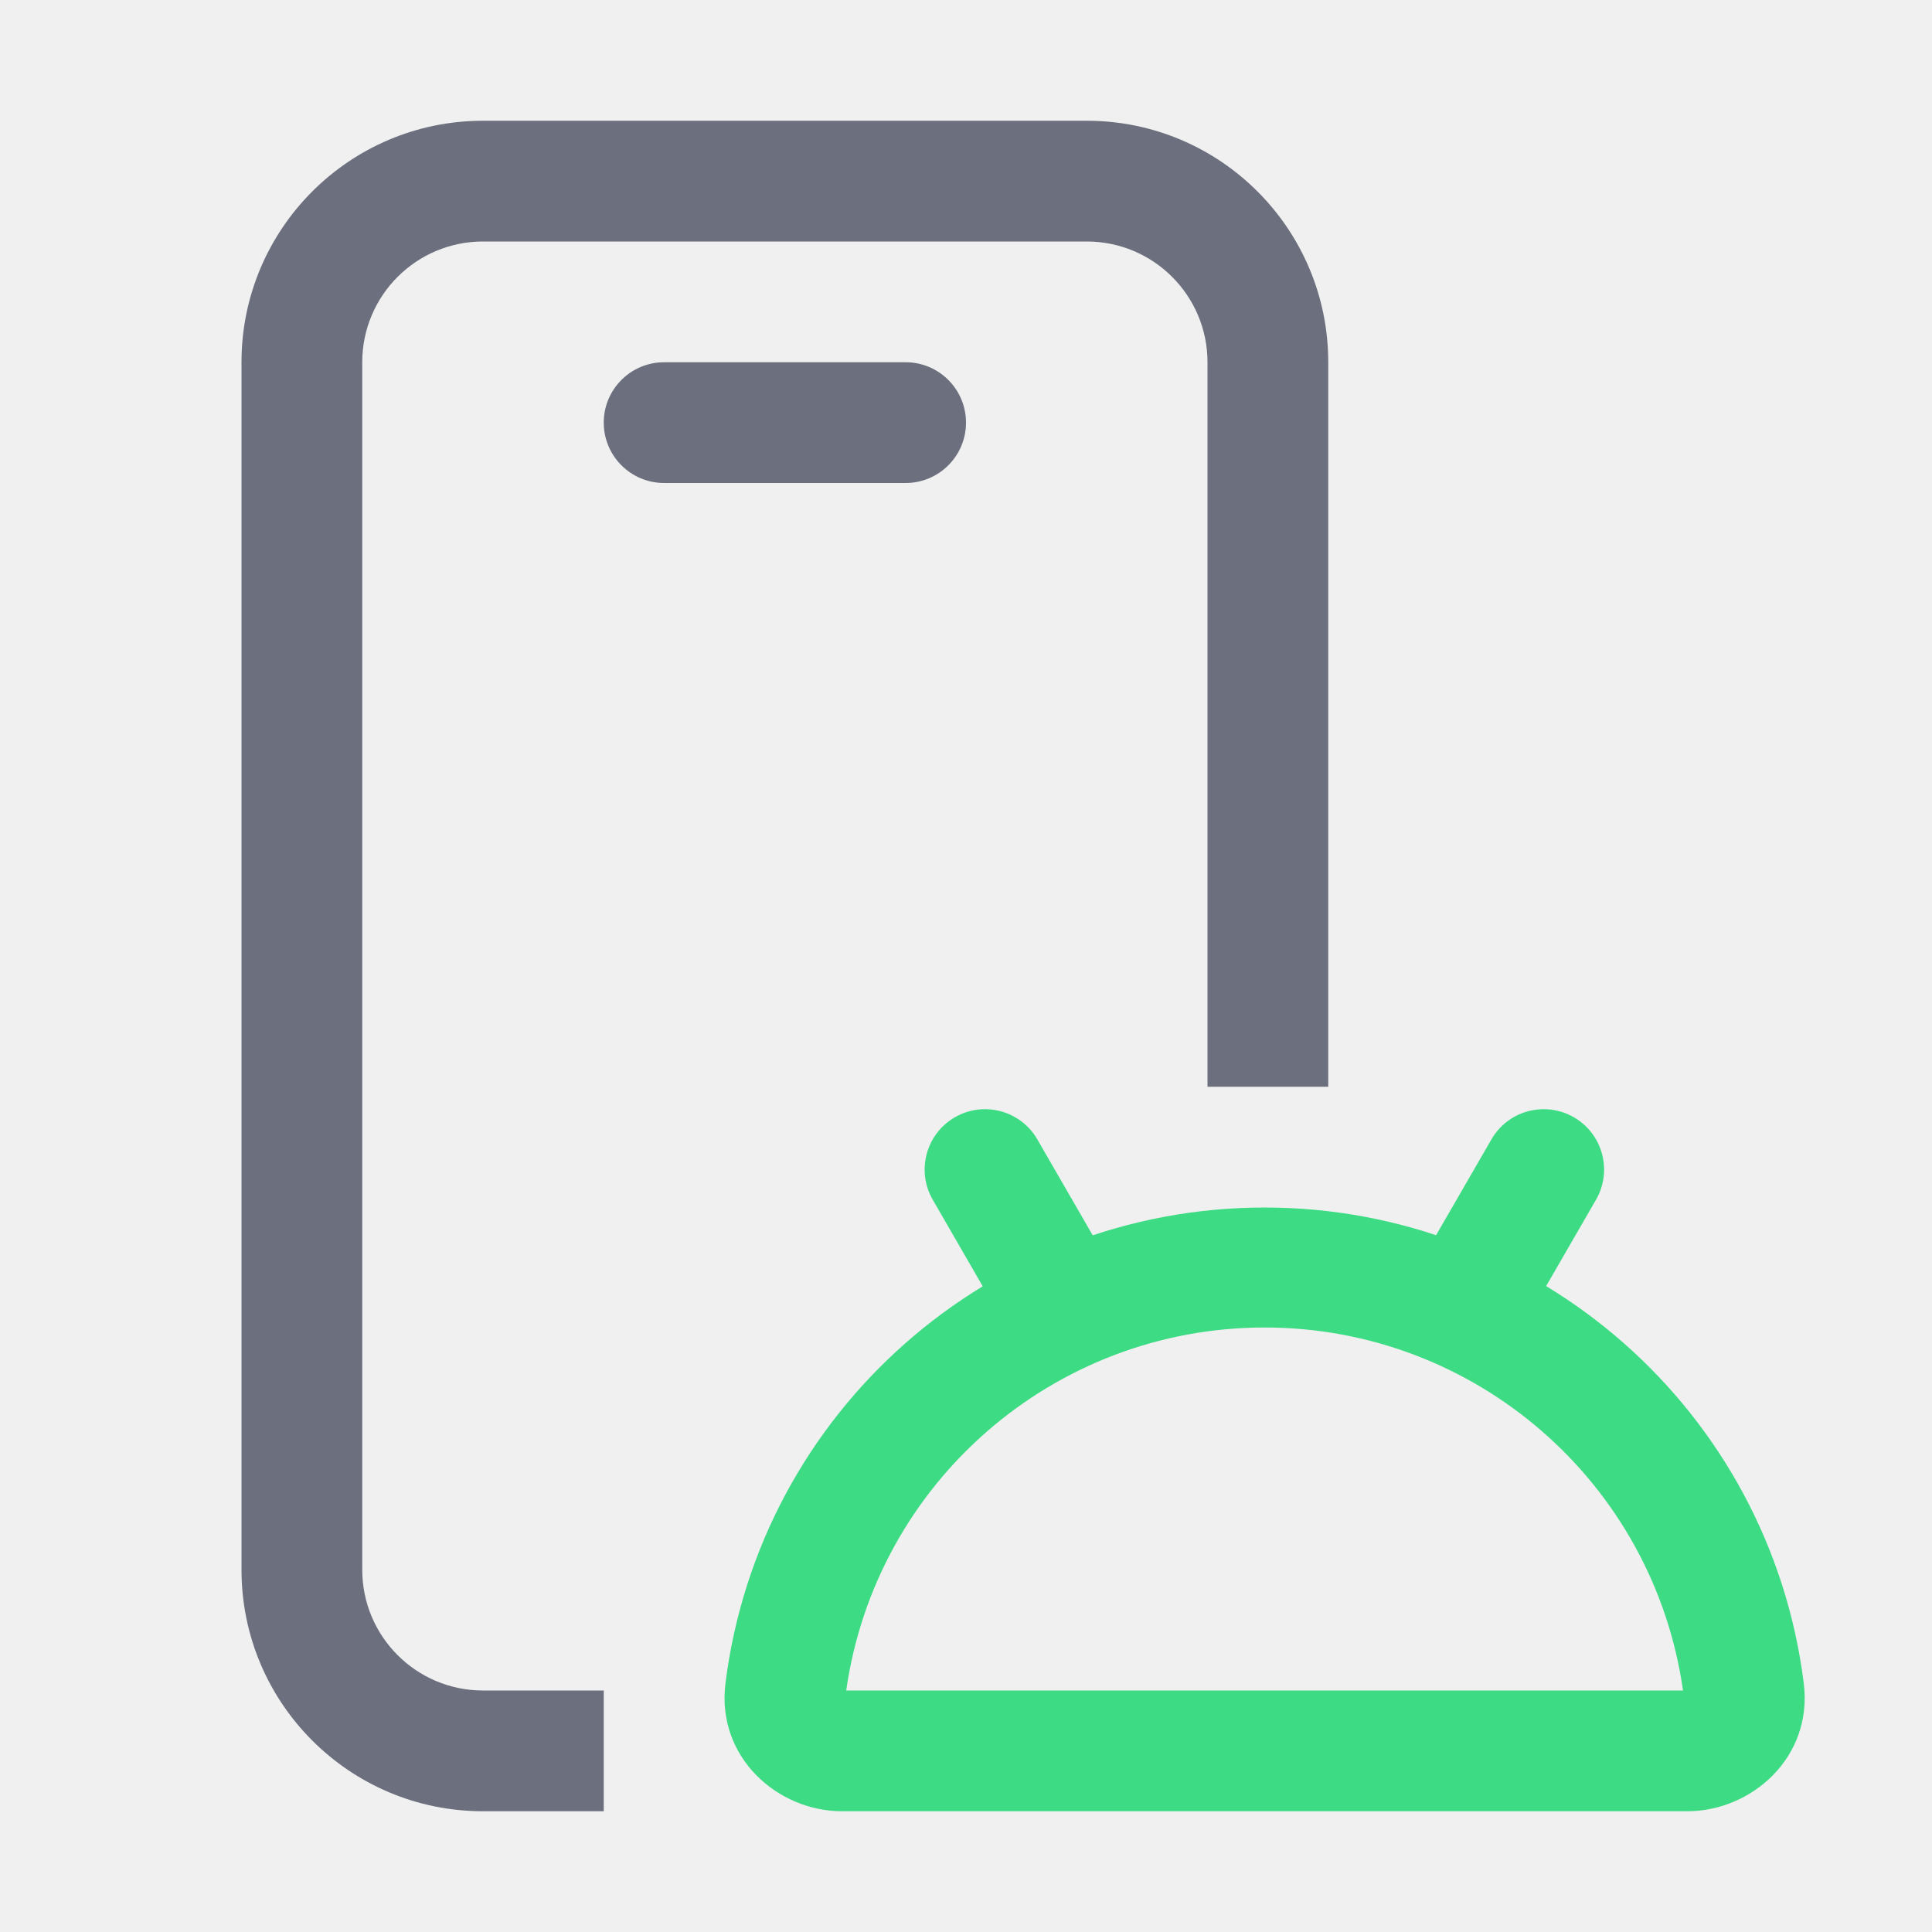
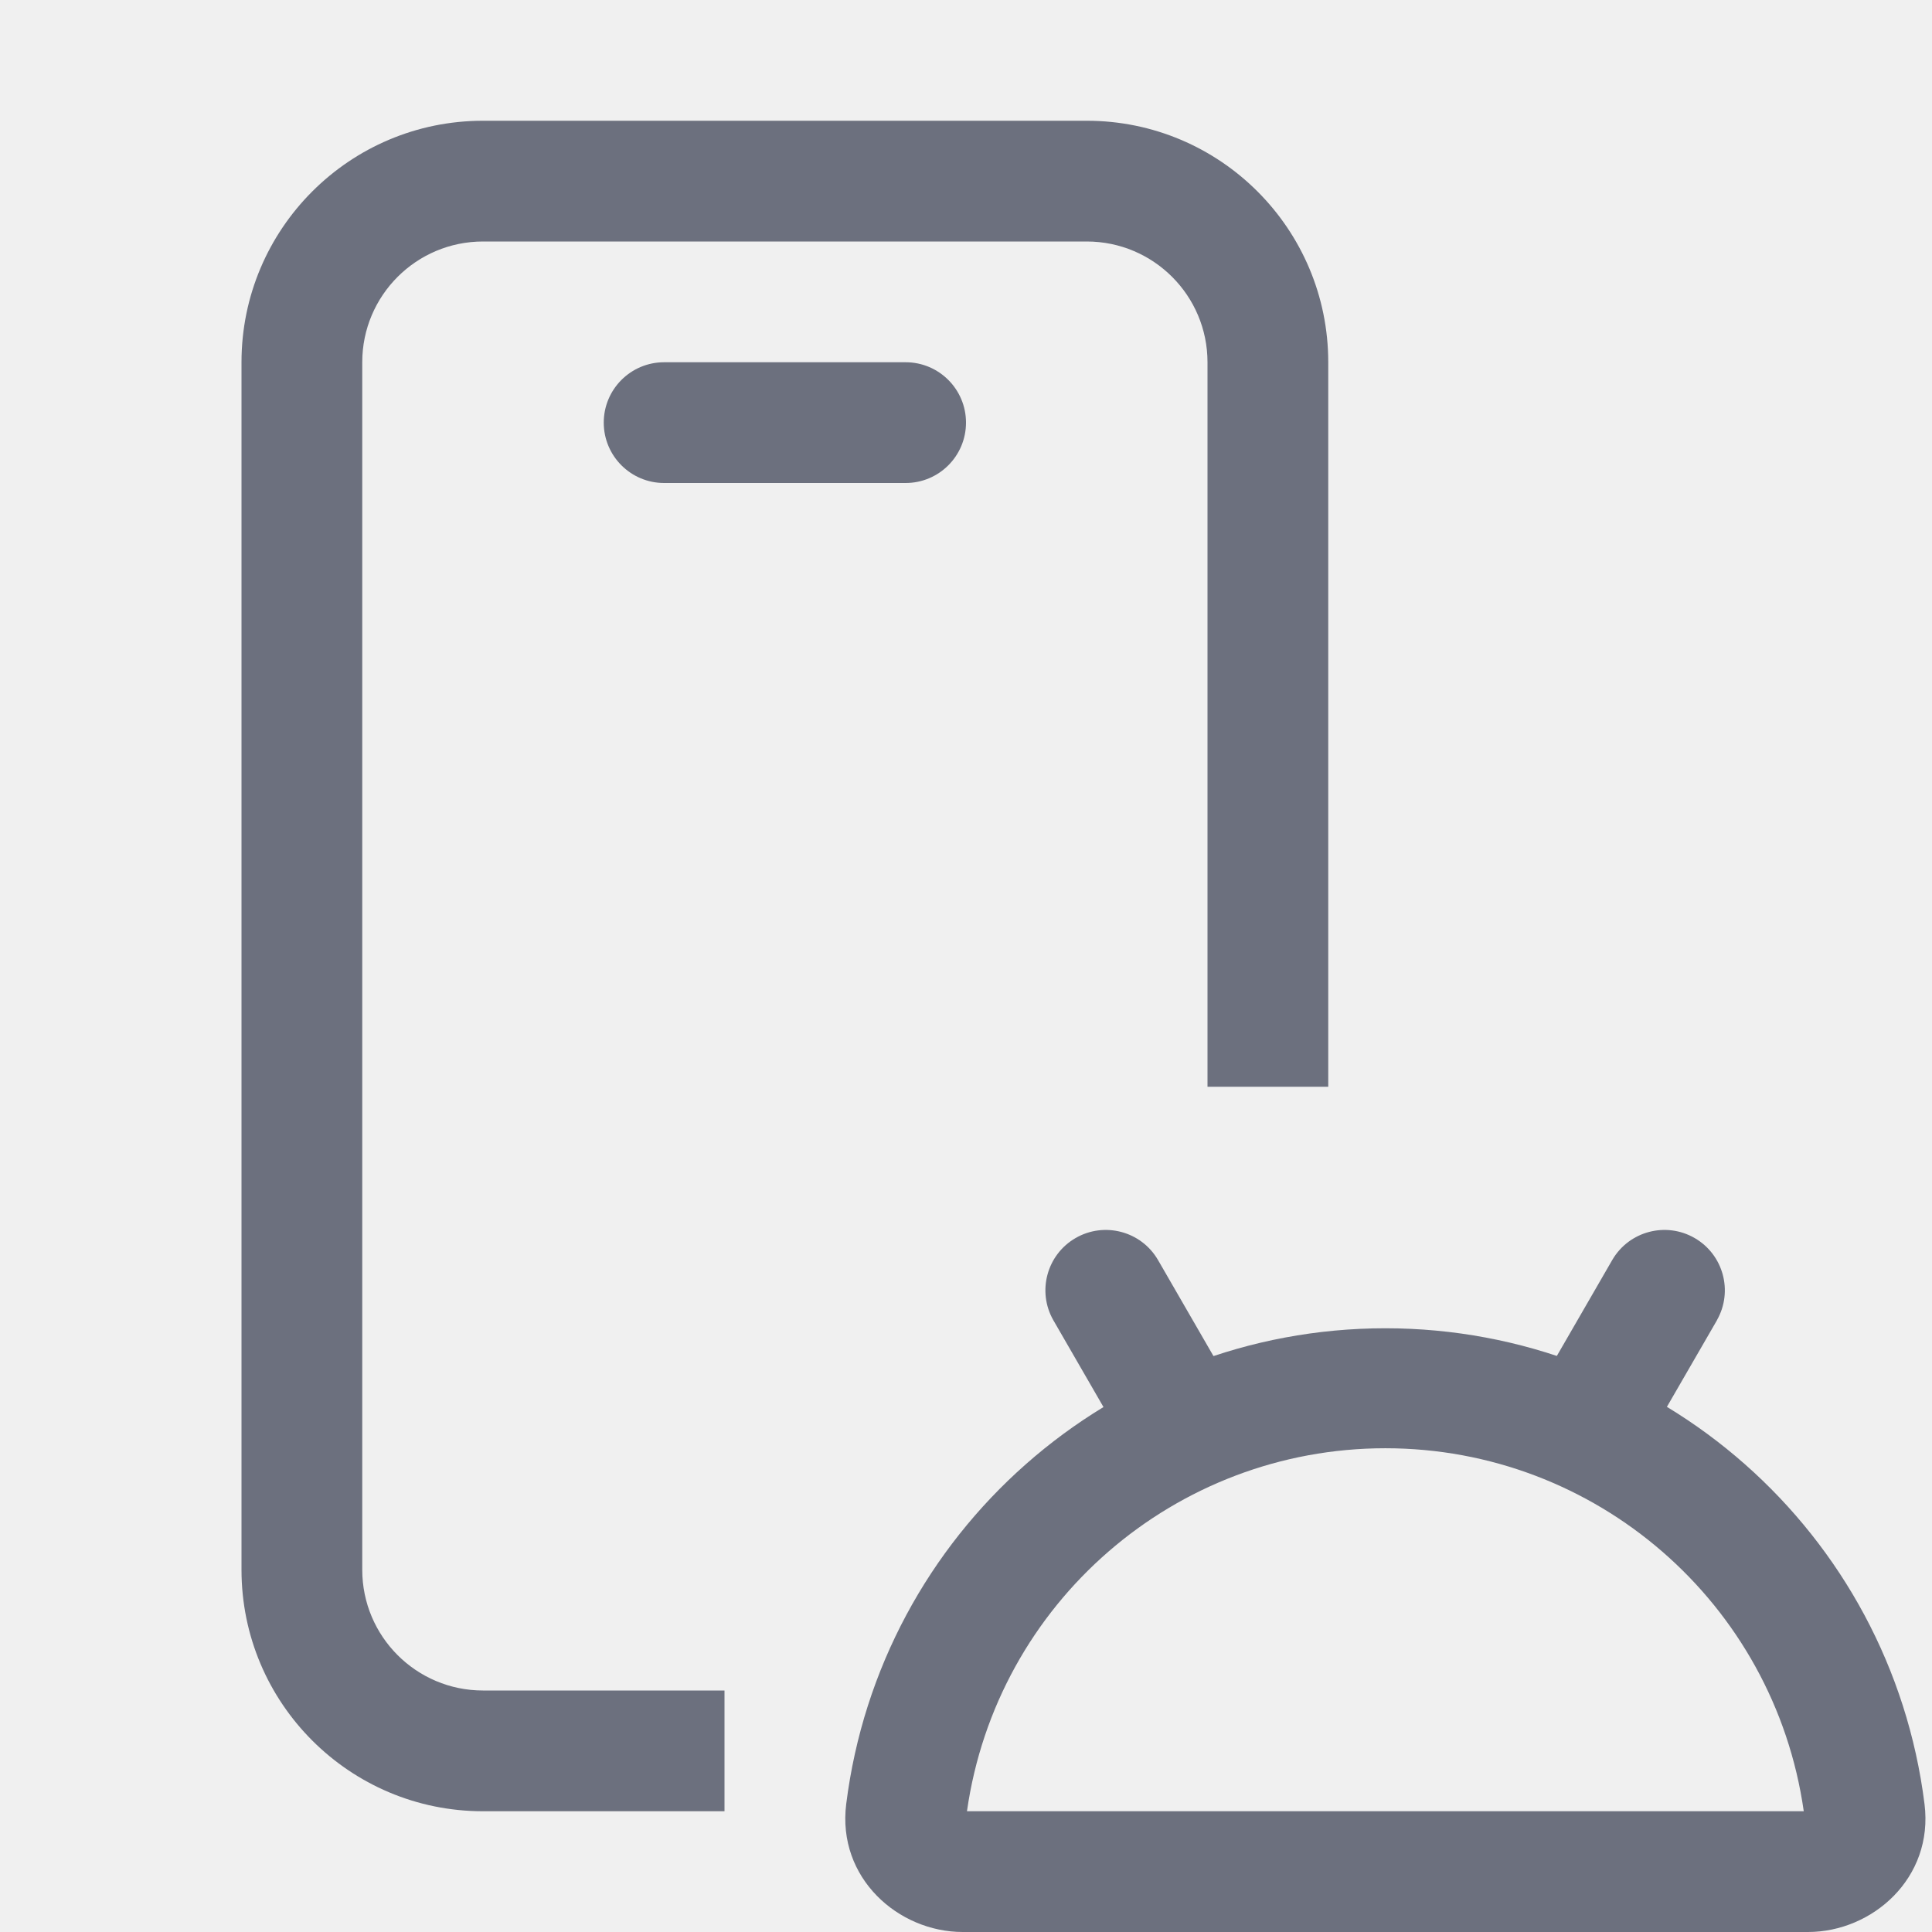
<svg xmlns="http://www.w3.org/2000/svg" width="16" height="16" viewBox="0 0 16 16" fill="none">
  <g clip-path="url(#clip0_2_591)">
-     <path d="M7.723 9.933a.5.5 0 0 1 .866-.5l.66 1.143a.5.5 0 0 1-.866.5l-.66-1.143zM13.219 9.933a.5.5 0 0 0-.866-.5l-.659 1.141a.5.5 0 0 0 .866.5l.659-1.141z" fill="#3DDC84" />
-     <path fill-rule="evenodd" clip-rule="evenodd" d="M6.008 13.94a4.5 4.5 0 0 1 8.93 0c.077.613-.432 1.06-.965 1.06h-7c-.533 0-1.042-.447-.965-1.06zm1 .06h6.93a3.5 3.5 0 0 0-6.93 0z" fill="#3DDC84" />
-     <path d="M4 2h5a1 1 0 0 1 1 1v6h1V3a2 2 0 0 0-2-2H4a2 2 0 0 0-2 2v10a2 2 0 0 0 2 2h1v-1H4a1 1 0 0 1-1-1V3a1 1 0 0 1 1-1z" fill="#6C707E" />
-     <path d="M5 3.5a.5.5 0 0 1 .5-.5h2a.5.5 0 0 1 0 1h-2a.5.5 0 0 1-.5-.5z" fill="#6C707E" />
+     <g clip-path="url(#clip1_2_591)" fill="#6C707E">
+       <path d="M8.723 10.933a.5.5 0 0 1 .866-.5l.66 1.143a.5.5 0 1 1-.866.5l-.66-1.143zM14.219 10.933a.5.5 0 0 0-.866-.5l-.659 1.141a.5.5 0 0 0 .866.5l.659-1.14z" />
+       <path fill-rule="evenodd" clip-rule="evenodd" d="M7.008 14.94a4.5 4.5 0 0 1 8.93 0c.077.613-.432 1.06-.965 1.06h-7c-.533 0-1.042-.447-.965-1.06zm1 .06h6.93a3.5 3.5 0 0 0-6.93 0z" />
+       <path fill-rule="evenodd" clip-rule="evenodd" d="M4 2h5a1 1 0 0 1 1 1v6h1V3a2 2 0 0 0-2-2H4a2 2 0 0 0-2 2v10a2 2 0 0 0 2 2h2v-1H4a1 1 0 0 1-1-1V3a1 1 0 0 1 1-1z" />
+       <rect x="5" y="3" width="3" height="1" rx=".5" />
+     </g>
  </g>
  <defs>
    <clipPath id="clip0_2_591">
      <path fill="#fff" d="M0 0h16v16H0z" />
    </clipPath>
+     <clipPath id="clip1_2_591">
+       <path fill="#fff" d="M0 0h16v16H0z" />
+     </clipPath>
  </defs>
</svg>
